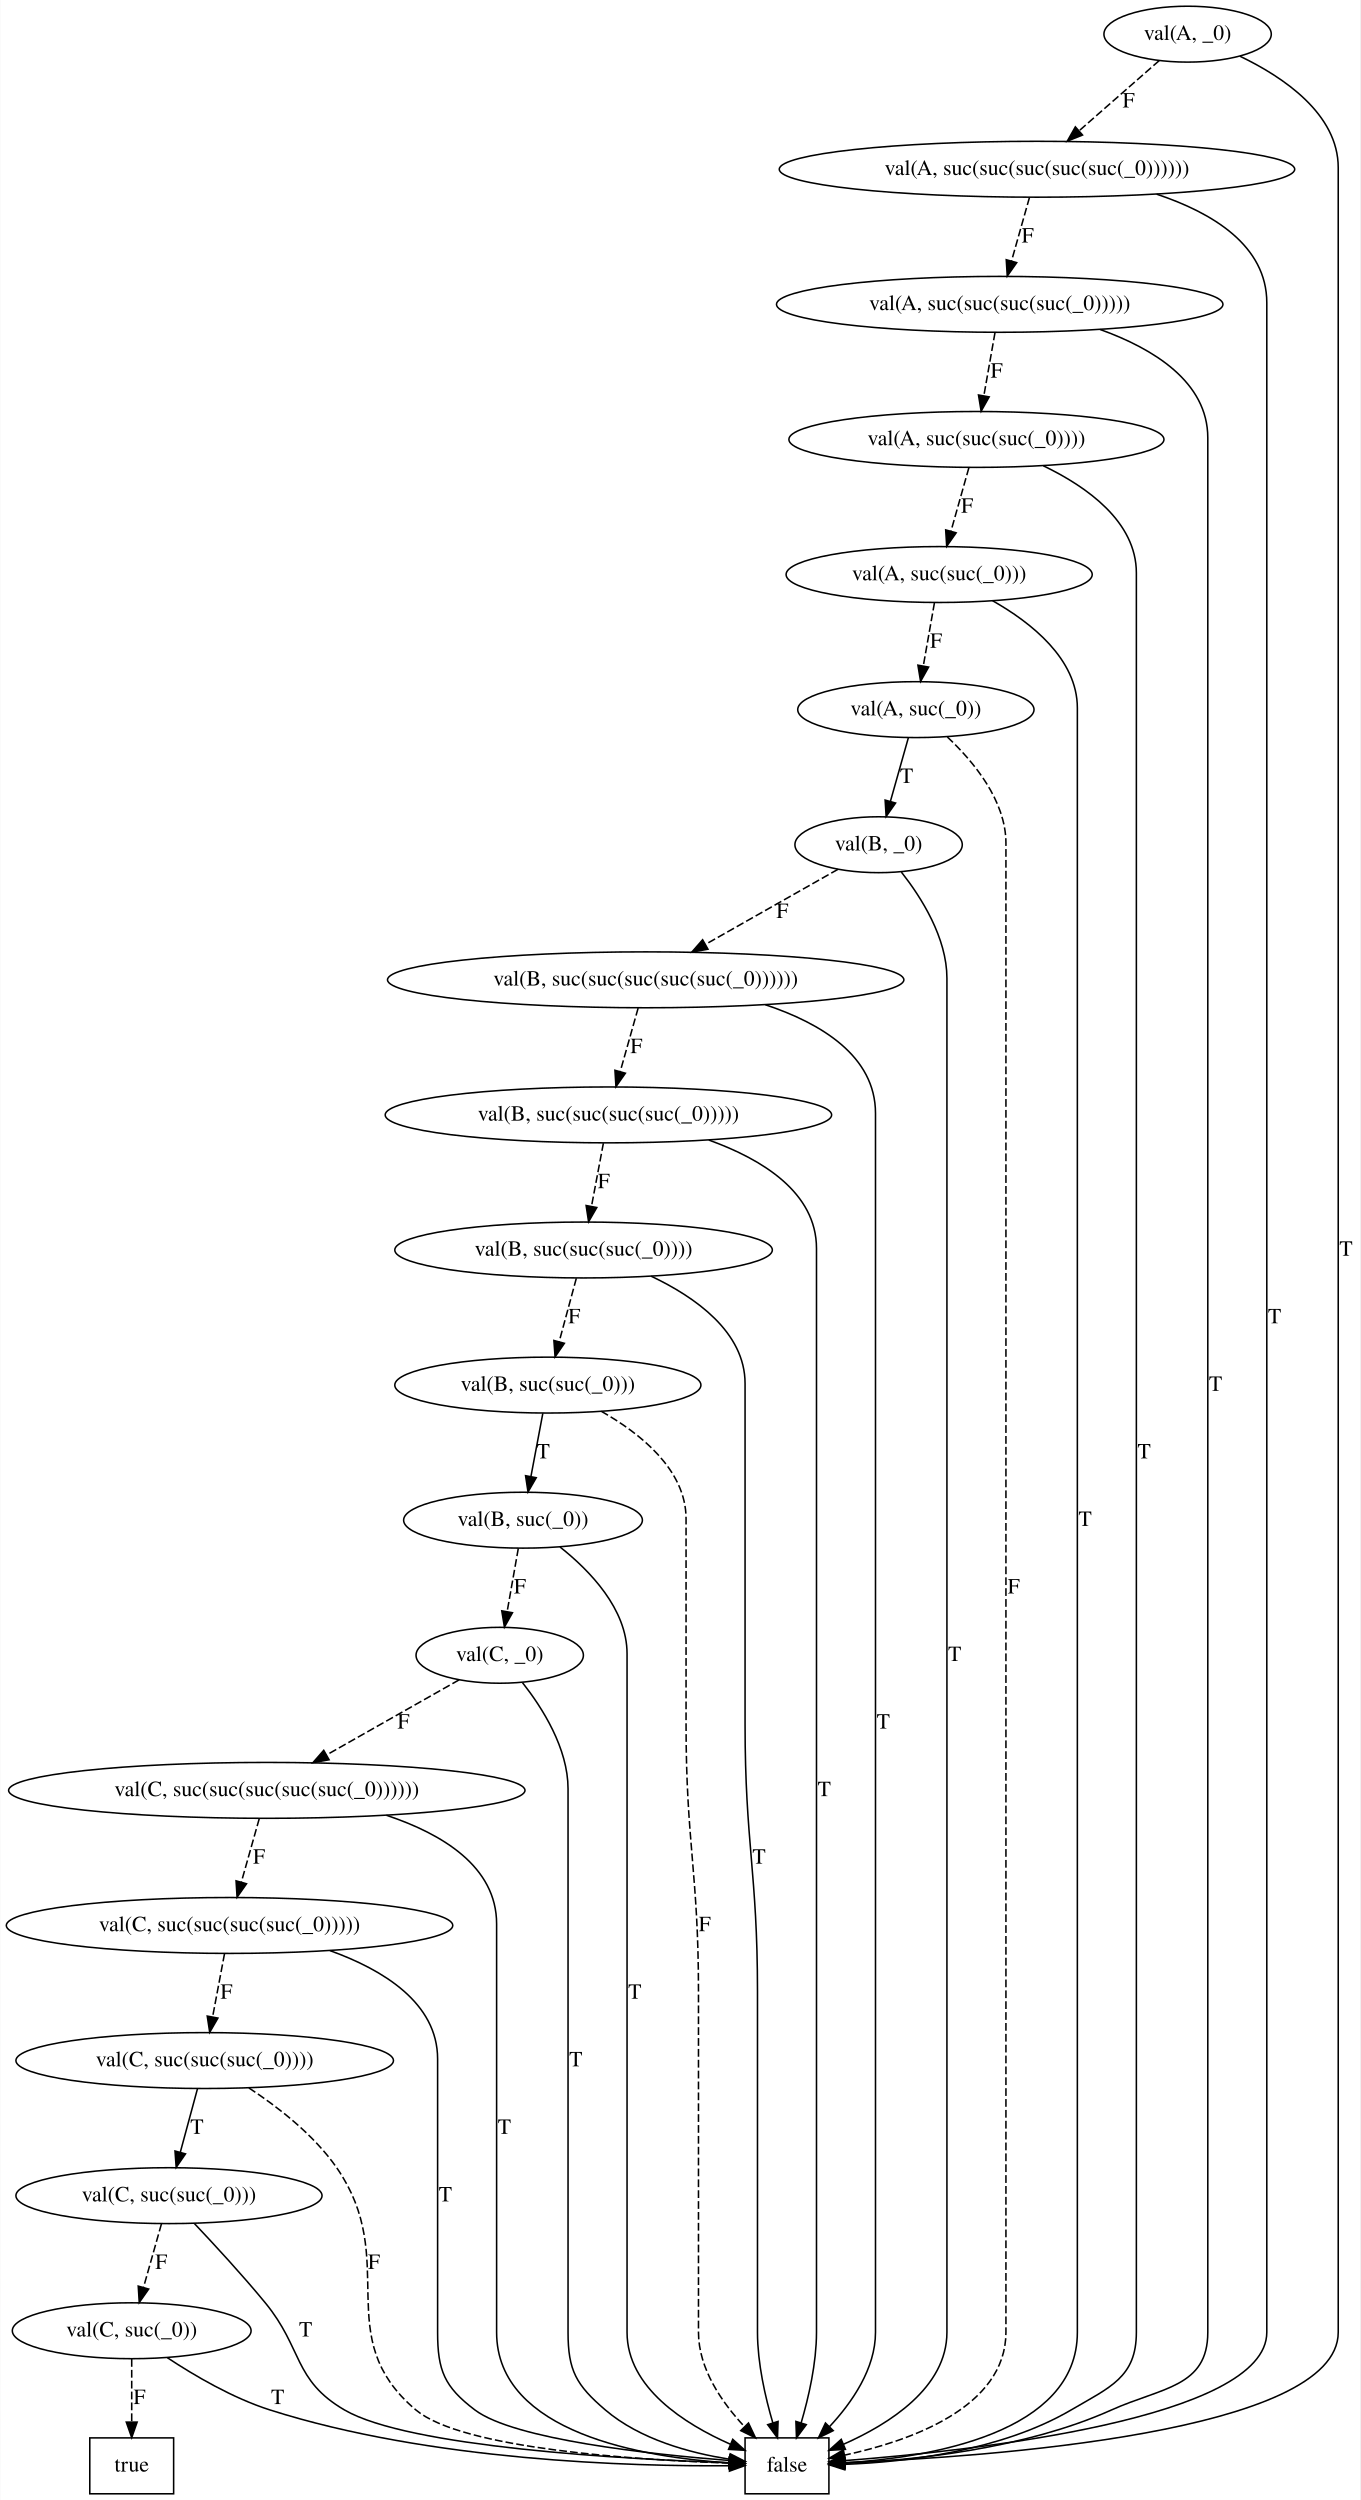
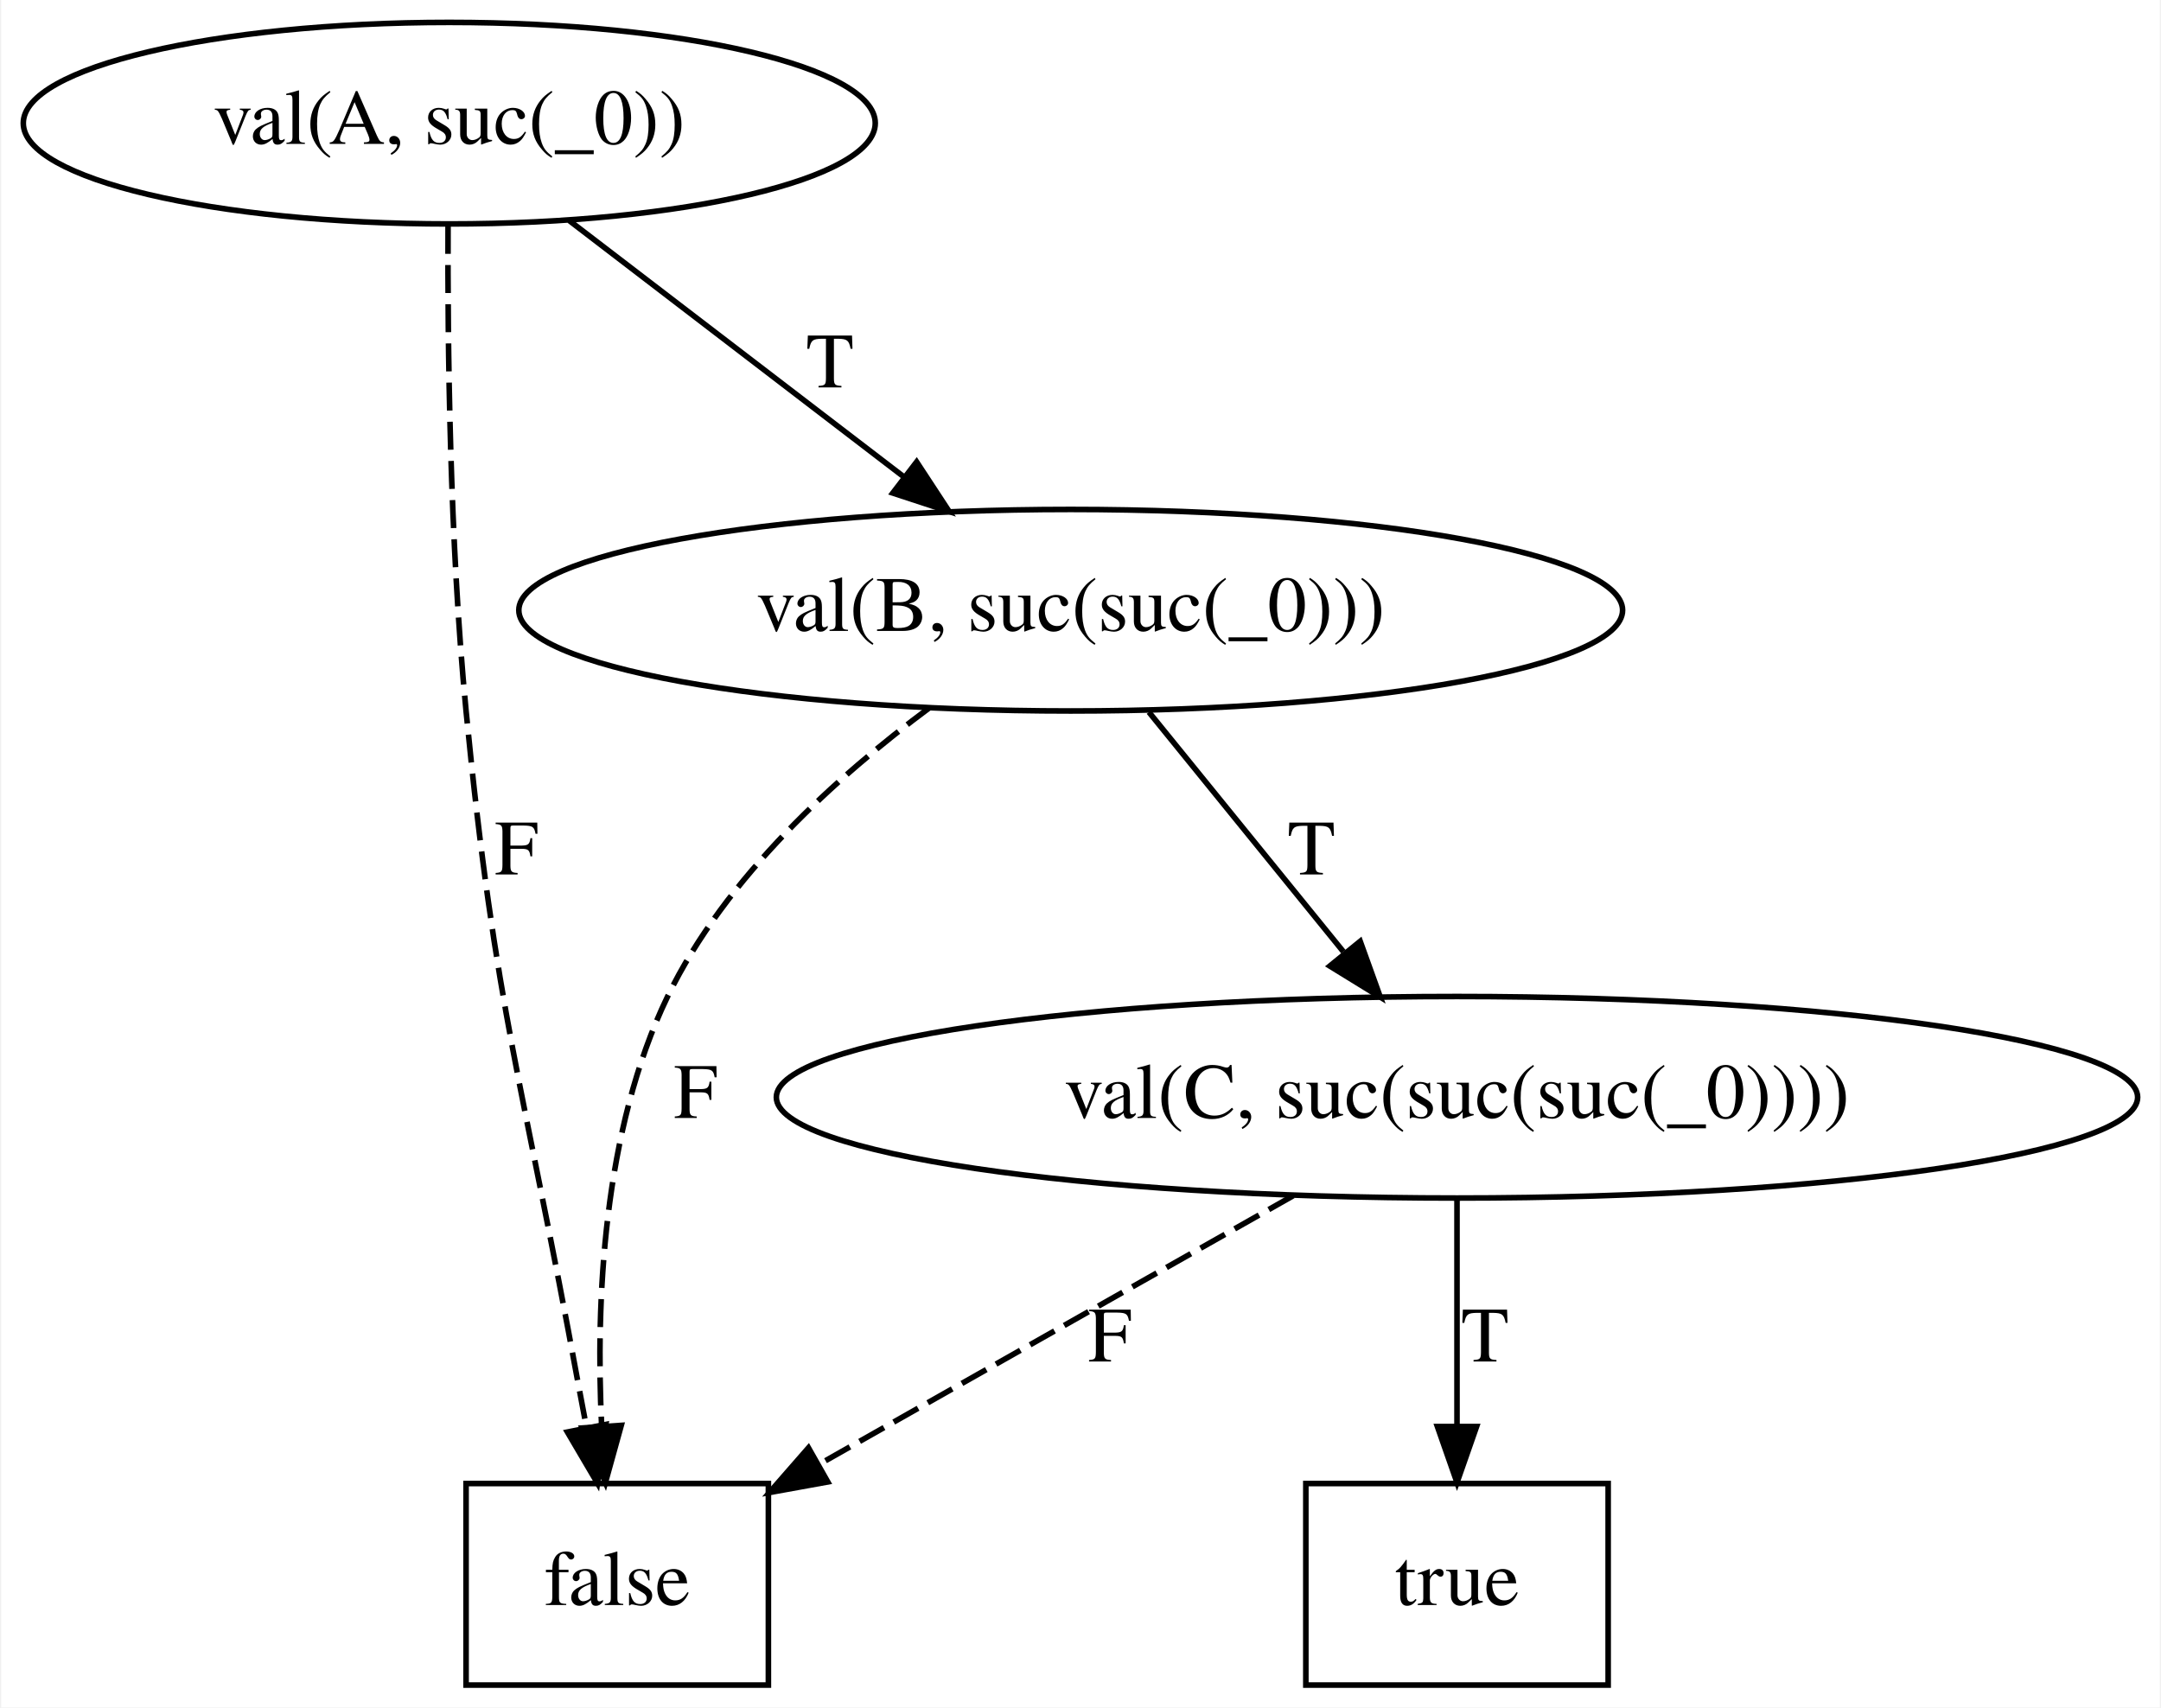
- <svg xmlns="http://www.w3.org/2000/svg" width="876pt" height="1610pt" viewBox="0.00 0.00 875.64 1610.00">
-   <g id="graph0" class="graph" transform="scale(1 1) rotate(0) translate(4 1606)">
-     <polygon fill="white" stroke="transparent" points="-4,4 -4,-1606 871.64,-1606 871.64,4 -4,4" />
+ <svg xmlns="http://www.w3.org/2000/svg" width="386pt" height="305pt" viewBox="0.00 0.00 385.58 305.00">
+   <g id="graph0" class="graph" transform="scale(1 1) rotate(0) translate(4 301)">
+     <polygon fill="white" stroke="transparent" points="-4,4 -4,-301 381.58,-301 381.58,4 -4,4" />
    <g id="node1" class="node">
-       <ellipse fill="none" stroke="black" cx="760.64" cy="-1584" rx="53.89" ry="18" />
-       <text text-anchor="middle" x="760.64" y="-1580.3" font-family="Times,serif" font-size="14.00">val(A, _0)</text>
+       <ellipse fill="none" stroke="black" cx="76.04" cy="-279" rx="76.09" ry="18" />
+       <text text-anchor="middle" x="76.04" y="-275.3" font-family="Times,serif" font-size="14.00">val(A, suc(_0))</text>
    </g>
    <g id="node2" class="node">
-       <ellipse fill="none" stroke="black" cx="663.64" cy="-1497" rx="165.97" ry="18" />
-       <text text-anchor="middle" x="663.64" y="-1493.3" font-family="Times,serif" font-size="14.00">val(A, suc(suc(suc(suc(suc(_0))))))</text>
+       <polygon fill="none" stroke="black" points="133.04,-36 79.04,-36 79.04,0 133.04,0 133.04,-36" />
+       <text text-anchor="middle" x="106.04" y="-14.3" font-family="Times,serif" font-size="14.00">false</text>
    </g>
    <g id="edge2" class="edge">
-       <path fill="none" stroke="black" stroke-dasharray="5,2" d="M742.39,-1567.01C727.87,-1554.28 707.31,-1536.27 690.84,-1521.84" />
-       <polygon fill="black" stroke="black" points="692.96,-1519.04 683.13,-1515.08 688.35,-1524.31 692.96,-1519.04" />
-       <text text-anchor="middle" x="722.64" y="-1536.8" font-family="Times,serif" font-size="14.00">F</text>
+       <path fill="none" stroke="black" stroke-dasharray="5,2" d="M75.82,-260.66C75.73,-239.97 76.09,-204.38 79.04,-174 84.28,-120.19 89.3,-107.18 99.04,-54 99.51,-51.44 100.02,-48.78 100.53,-46.12" />
+       <polygon fill="black" stroke="black" points="104.01,-46.56 102.51,-36.07 97.14,-45.2 104.01,-46.56" />
+       <text text-anchor="middle" x="88.04" y="-144.8" font-family="Times,serif" font-size="14.00">F</text>
    </g>
-     <g id="node20" class="node">
-       <polygon fill="none" stroke="black" points="529.64,-36 475.64,-36 475.64,0 529.64,0 529.64,-36" />
-       <text text-anchor="middle" x="502.64" y="-14.3" font-family="Times,serif" font-size="14.00">false</text>
+     <g id="node3" class="node">
+       <ellipse fill="none" stroke="black" cx="187.04" cy="-192" rx="98.58" ry="18" />
+       <text text-anchor="middle" x="187.04" y="-188.3" font-family="Times,serif" font-size="14.00">val(B, suc(suc(_0)))</text>
    </g>
    <g id="edge1" class="edge">
-       <path fill="none" stroke="black" d="M794.29,-1569.82C822.31,-1556.39 857.64,-1532.59 857.64,-1498 857.64,-1498 857.64,-1498 857.64,-104 857.64,-39.23 631.31,-23.7 540.08,-20.07" />
-       <polygon fill="black" stroke="black" points="540.03,-16.57 529.9,-19.7 539.77,-23.56 540.03,-16.57" />
-       <text text-anchor="middle" x="862.64" y="-797.3" font-family="Times,serif" font-size="14.00">T</text>
-     </g>
-     <g id="node3" class="node">
-       <ellipse fill="none" stroke="black" cx="639.64" cy="-1410" rx="143.77" ry="18" />
-       <text text-anchor="middle" x="639.64" y="-1406.3" font-family="Times,serif" font-size="14.00">val(A, suc(suc(suc(suc(_0)))))</text>
+       <path fill="none" stroke="black" d="M97.45,-261.61C114.46,-248.58 138.45,-230.21 157.32,-215.76" />
+       <polygon fill="black" stroke="black" points="159.52,-218.49 165.33,-209.63 155.26,-212.93 159.52,-218.49" />
+       <text text-anchor="middle" x="144.04" y="-231.8" font-family="Times,serif" font-size="14.00">T</text>
    </g>
    <g id="edge4" class="edge">
-       <path fill="none" stroke="black" stroke-dasharray="5,2" d="M658.78,-1478.8C655.46,-1467.05 651,-1451.24 647.22,-1437.84" />
-       <polygon fill="black" stroke="black" points="650.57,-1436.85 644.49,-1428.18 643.84,-1438.75 650.57,-1436.85" />
-       <text text-anchor="middle" x="657.64" y="-1449.8" font-family="Times,serif" font-size="14.00">F</text>
+       <path fill="none" stroke="black" stroke-dasharray="5,2" d="M161.83,-174.59C145.48,-162.45 125.37,-144.36 115.04,-123 103.44,-98.99 102.2,-68.22 103.25,-46.4" />
+       <polygon fill="black" stroke="black" points="106.76,-46.39 103.93,-36.18 99.77,-45.92 106.76,-46.39" />
+       <text text-anchor="middle" x="120.04" y="-101.3" font-family="Times,serif" font-size="14.00">F</text>
+     </g>
+     <g id="node4" class="node">
+       <ellipse fill="none" stroke="black" cx="256.04" cy="-105" rx="121.58" ry="18" />
+       <text text-anchor="middle" x="256.04" y="-101.3" font-family="Times,serif" font-size="14.00">val(C, suc(suc(suc(_0))))</text>
    </g>
    <g id="edge3" class="edge">
-       <path fill="none" stroke="black" d="M740.67,-1480.96C776.63,-1469 811.64,-1447.89 811.64,-1411 811.64,-1411 811.64,-1411 811.64,-104 811.64,-48.23 622.16,-27.68 539.96,-21.39" />
-       <polygon fill="black" stroke="black" points="540.02,-17.89 529.79,-20.64 539.5,-24.87 540.02,-17.89" />
-       <text text-anchor="middle" x="816.64" y="-753.8" font-family="Times,serif" font-size="14.00">T</text>
-     </g>
-     <g id="node4" class="node">
-       <ellipse fill="none" stroke="black" cx="624.64" cy="-1323" rx="120.78" ry="18" />
-       <text text-anchor="middle" x="624.64" y="-1319.3" font-family="Times,serif" font-size="14.00">val(A, suc(suc(suc(_0))))</text>
+       <path fill="none" stroke="black" d="M201.01,-173.8C210.99,-161.51 224.57,-144.77 235.74,-131.01" />
+       <polygon fill="black" stroke="black" points="238.75,-132.86 242.34,-122.89 233.32,-128.44 238.75,-132.86" />
+       <text text-anchor="middle" x="230.04" y="-144.8" font-family="Times,serif" font-size="14.00">T</text>
    </g>
    <g id="edge6" class="edge">
-       <path fill="none" stroke="black" stroke-dasharray="5,2" d="M636.6,-1391.8C634.55,-1380.16 631.79,-1364.55 629.44,-1351.24" />
-       <polygon fill="black" stroke="black" points="632.85,-1350.41 627.67,-1341.18 625.96,-1351.63 632.85,-1350.41" />
-       <text text-anchor="middle" x="637.64" y="-1362.8" font-family="Times,serif" font-size="14.00">F</text>
+       <path fill="none" stroke="black" stroke-dasharray="5,2" d="M226.77,-87.41C202.51,-73.67 167.94,-54.08 142.01,-39.38" />
+       <polygon fill="black" stroke="black" points="143.65,-36.29 133.23,-34.4 140.2,-42.38 143.65,-36.29" />
+       <text text-anchor="middle" x="194.04" y="-57.8" font-family="Times,serif" font-size="14.00">F</text>
+     </g>
+     <g id="node5" class="node">
+       <polygon fill="none" stroke="black" points="283.04,-36 229.04,-36 229.04,0 283.04,0 283.04,-36" />
+       <text text-anchor="middle" x="256.04" y="-14.3" font-family="Times,serif" font-size="14.00">true</text>
    </g>
    <g id="edge5" class="edge">
-       <path fill="none" stroke="black" d="M704.28,-1393.81C738.55,-1381.5 773.64,-1360.09 773.64,-1324 773.64,-1324 773.64,-1324 773.64,-104 773.64,-68.6 743.93,-68.51 711.64,-54 655.37,-28.72 583.15,-21.54 540.01,-19.6" />
-       <polygon fill="black" stroke="black" points="540.09,-16.1 529.96,-19.21 539.82,-23.09 540.09,-16.1" />
-       <text text-anchor="middle" x="778.64" y="-710.3" font-family="Times,serif" font-size="14.00">T</text>
-     </g>
-     <g id="node5" class="node">
-       <ellipse fill="none" stroke="black" cx="600.64" cy="-1236" rx="98.58" ry="18" />
-       <text text-anchor="middle" x="600.64" y="-1232.3" font-family="Times,serif" font-size="14.00">val(A, suc(suc(_0)))</text>
-     </g>
-     <g id="edge8" class="edge">
-       <path fill="none" stroke="black" stroke-dasharray="5,2" d="M619.78,-1304.8C616.46,-1293.05 612,-1277.24 608.22,-1263.84" />
-       <polygon fill="black" stroke="black" points="611.57,-1262.85 605.49,-1254.18 604.84,-1264.75 611.57,-1262.85" />
-       <text text-anchor="middle" x="618.64" y="-1275.8" font-family="Times,serif" font-size="14.00">F</text>
-     </g>
-     <g id="edge7" class="edge">
-       <path fill="none" stroke="black" d="M667.72,-1306.03C695.95,-1292.47 727.64,-1269.92 727.64,-1237 727.64,-1237 727.64,-1237 727.64,-104 727.64,-74.98 710.67,-68.69 685.64,-54 640.37,-27.44 578.98,-20.49 540.08,-18.96" />
-       <polygon fill="black" stroke="black" points="539.83,-15.45 529.74,-18.66 539.63,-22.45 539.83,-15.45" />
-       <text text-anchor="middle" x="732.64" y="-666.8" font-family="Times,serif" font-size="14.00">T</text>
-     </g>
-     <g id="node6" class="node">
-       <ellipse fill="none" stroke="black" cx="585.64" cy="-1149" rx="76.09" ry="18" />
-       <text text-anchor="middle" x="585.64" y="-1145.3" font-family="Times,serif" font-size="14.00">val(A, suc(_0))</text>
-     </g>
-     <g id="edge10" class="edge">
-       <path fill="none" stroke="black" stroke-dasharray="5,2" d="M597.6,-1217.8C595.55,-1206.16 592.79,-1190.55 590.44,-1177.24" />
-       <polygon fill="black" stroke="black" points="593.85,-1176.41 588.67,-1167.18 586.96,-1177.63 593.85,-1176.41" />
-       <text text-anchor="middle" x="598.64" y="-1188.8" font-family="Times,serif" font-size="14.00">F</text>
-     </g>
-     <g id="edge9" class="edge">
-       <path fill="none" stroke="black" d="M635.05,-1219.12C660.09,-1204.93 689.64,-1181.52 689.64,-1150 689.64,-1150 689.64,-1150 689.64,-104 689.64,-38.84 594.37,-23.39 539.83,-19.89" />
-       <polygon fill="black" stroke="black" points="540,-16.39 529.83,-19.35 539.63,-23.38 540,-16.39" />
-       <text text-anchor="middle" x="694.64" y="-623.3" font-family="Times,serif" font-size="14.00">T</text>
-     </g>
-     <g id="node7" class="node">
-       <ellipse fill="none" stroke="black" cx="561.64" cy="-1062" rx="53.89" ry="18" />
-       <text text-anchor="middle" x="561.64" y="-1058.3" font-family="Times,serif" font-size="14.00">val(B, _0)</text>
-     </g>
-     <g id="edge11" class="edge">
-       <path fill="none" stroke="black" d="M580.78,-1130.8C577.46,-1119.05 573,-1103.24 569.22,-1089.84" />
-       <polygon fill="black" stroke="black" points="572.57,-1088.85 566.49,-1080.18 565.84,-1090.75 572.57,-1088.85" />
-       <text text-anchor="middle" x="579.64" y="-1101.8" font-family="Times,serif" font-size="14.00">T</text>
-     </g>
-     <g id="edge12" class="edge">
-       <path fill="none" stroke="black" stroke-dasharray="5,2" d="M605.92,-1131.37C622.65,-1115.68 643.64,-1090.51 643.64,-1063 643.64,-1063 643.64,-1063 643.64,-104 643.64,-55.41 581.47,-33.87 539.69,-24.88" />
-       <polygon fill="black" stroke="black" points="540.32,-21.44 529.82,-22.91 538.94,-28.3 540.32,-21.44" />
-       <text text-anchor="middle" x="648.64" y="-579.8" font-family="Times,serif" font-size="14.00">F</text>
-     </g>
-     <g id="node8" class="node">
-       <ellipse fill="none" stroke="black" cx="411.64" cy="-975" rx="166.27" ry="18" />
-       <text text-anchor="middle" x="411.64" y="-971.3" font-family="Times,serif" font-size="14.00">val(B, suc(suc(suc(suc(suc(_0))))))</text>
-     </g>
-     <g id="edge14" class="edge">
-       <path fill="none" stroke="black" stroke-dasharray="5,2" d="M535.51,-1046.19C511.91,-1032.82 476.86,-1012.96 450.07,-997.78" />
-       <polygon fill="black" stroke="black" points="451.75,-994.71 441.32,-992.82 448.3,-1000.8 451.75,-994.71" />
-       <text text-anchor="middle" x="499.64" y="-1014.8" font-family="Times,serif" font-size="14.00">F</text>
-     </g>
-     <g id="edge13" class="edge">
-       <path fill="none" stroke="black" d="M576.29,-1044.4C589.09,-1028.15 605.64,-1002.09 605.64,-976 605.64,-976 605.64,-976 605.64,-104 605.64,-68.43 568.65,-44.97 539.01,-31.88" />
-       <polygon fill="black" stroke="black" points="540.28,-28.61 529.7,-27.99 537.58,-35.07 540.28,-28.61" />
-       <text text-anchor="middle" x="610.64" y="-536.3" font-family="Times,serif" font-size="14.00">T</text>
-     </g>
-     <g id="node9" class="node">
-       <ellipse fill="none" stroke="black" cx="387.64" cy="-888" rx="143.77" ry="18" />
-       <text text-anchor="middle" x="387.64" y="-884.3" font-family="Times,serif" font-size="14.00">val(B, suc(suc(suc(suc(_0)))))</text>
-     </g>
-     <g id="edge16" class="edge">
-       <path fill="none" stroke="black" stroke-dasharray="5,2" d="M406.78,-956.8C403.46,-945.05 399,-929.24 395.22,-915.84" />
-       <polygon fill="black" stroke="black" points="398.57,-914.85 392.49,-906.18 391.84,-916.75 398.57,-914.85" />
-       <text text-anchor="middle" x="405.64" y="-927.8" font-family="Times,serif" font-size="14.00">F</text>
-     </g>
-     <g id="edge15" class="edge">
-       <path fill="none" stroke="black" d="M488.67,-958.96C524.63,-947 559.64,-925.89 559.64,-889 559.64,-889 559.64,-889 559.64,-104 559.64,-80.64 544.6,-58.85 529.97,-43.18" />
-       <polygon fill="black" stroke="black" points="532.41,-40.67 522.89,-36.01 527.42,-45.58 532.41,-40.67" />
-       <text text-anchor="middle" x="564.64" y="-492.8" font-family="Times,serif" font-size="14.00">T</text>
-     </g>
-     <g id="node10" class="node">
-       <ellipse fill="none" stroke="black" cx="371.64" cy="-801" rx="121.58" ry="18" />
-       <text text-anchor="middle" x="371.64" y="-797.3" font-family="Times,serif" font-size="14.00">val(B, suc(suc(suc(_0))))</text>
-     </g>
-     <g id="edge18" class="edge">
-       <path fill="none" stroke="black" stroke-dasharray="5,2" d="M384.4,-869.8C382.21,-858.16 379.27,-842.55 376.76,-829.24" />
-       <polygon fill="black" stroke="black" points="380.16,-828.36 374.87,-819.18 373.28,-829.65 380.16,-828.36" />
-       <text text-anchor="middle" x="384.64" y="-840.8" font-family="Times,serif" font-size="14.00">F</text>
-     </g>
-     <g id="edge17" class="edge">
-       <path fill="none" stroke="black" d="M452.28,-871.81C486.55,-859.5 521.64,-838.09 521.64,-802 521.64,-802 521.64,-802 521.64,-104 521.64,-84.09 516.61,-62.17 511.73,-45.58" />
-       <polygon fill="black" stroke="black" points="515.06,-44.52 508.75,-36.01 508.38,-46.6 515.06,-44.52" />
-       <text text-anchor="middle" x="526.64" y="-449.3" font-family="Times,serif" font-size="14.00">T</text>
-     </g>
-     <g id="node11" class="node">
-       <ellipse fill="none" stroke="black" cx="348.64" cy="-714" rx="98.58" ry="18" />
-       <text text-anchor="middle" x="348.64" y="-710.3" font-family="Times,serif" font-size="14.00">val(B, suc(suc(_0)))</text>
-     </g>
-     <g id="edge20" class="edge">
-       <path fill="none" stroke="black" stroke-dasharray="5,2" d="M366.98,-782.8C363.8,-771.05 359.53,-755.24 355.9,-741.84" />
-       <polygon fill="black" stroke="black" points="359.28,-740.91 353.28,-732.18 352.52,-742.74 359.28,-740.91" />
-       <text text-anchor="middle" x="365.64" y="-753.8" font-family="Times,serif" font-size="14.00">F</text>
-     </g>
-     <g id="edge19" class="edge">
-       <path fill="none" stroke="black" d="M415.14,-784.14C443.64,-770.64 475.64,-748.11 475.64,-715 475.64,-715 475.64,-715 475.64,-495.5 475.64,-418.97 483.64,-400.03 483.64,-323.5 483.64,-323.5 483.64,-323.5 483.64,-104 483.64,-84.09 488.66,-62.17 493.55,-45.58" />
-       <polygon fill="black" stroke="black" points="496.9,-46.6 496.52,-36.01 490.21,-44.52 496.9,-46.6" />
-       <text text-anchor="middle" x="484.64" y="-405.8" font-family="Times,serif" font-size="14.00">T</text>
-     </g>
-     <g id="node12" class="node">
-       <ellipse fill="none" stroke="black" cx="332.64" cy="-627" rx="76.89" ry="18" />
-       <text text-anchor="middle" x="332.64" y="-623.3" font-family="Times,serif" font-size="14.00">val(B, suc(_0))</text>
-     </g>
-     <g id="edge21" class="edge">
-       <path fill="none" stroke="black" d="M345.4,-695.8C343.21,-684.16 340.27,-668.55 337.76,-655.24" />
-       <polygon fill="black" stroke="black" points="341.16,-654.36 335.87,-645.18 334.28,-655.65 341.16,-654.36" />
-       <text text-anchor="middle" x="345.64" y="-666.8" font-family="Times,serif" font-size="14.00">T</text>
-     </g>
-     <g id="edge22" class="edge">
-       <path fill="none" stroke="black" stroke-dasharray="5,2" d="M383.05,-697.12C408.09,-682.93 437.64,-659.52 437.64,-628 437.64,-628 437.64,-628 437.64,-495.5 437.64,-418.97 445.64,-400.03 445.64,-323.5 445.64,-323.5 445.64,-323.5 445.64,-104 445.64,-80.64 460.67,-58.85 475.3,-43.18" />
-       <polygon fill="black" stroke="black" points="477.85,-45.58 482.38,-36.01 472.87,-40.67 477.85,-45.58" />
-       <text text-anchor="middle" x="449.64" y="-362.3" font-family="Times,serif" font-size="14.00">F</text>
-     </g>
-     <g id="node13" class="node">
-       <ellipse fill="none" stroke="black" cx="317.64" cy="-540" rx="53.89" ry="18" />
-       <text text-anchor="middle" x="317.64" y="-536.3" font-family="Times,serif" font-size="14.00">val(C, _0)</text>
-     </g>
-     <g id="edge24" class="edge">
-       <path fill="none" stroke="black" stroke-dasharray="5,2" d="M329.6,-608.8C327.55,-597.16 324.79,-581.55 322.44,-568.24" />
-       <polygon fill="black" stroke="black" points="325.85,-567.41 320.67,-558.18 318.96,-568.63 325.85,-567.41" />
-       <text text-anchor="middle" x="330.64" y="-579.8" font-family="Times,serif" font-size="14.00">F</text>
-     </g>
-     <g id="edge23" class="edge">
-       <path fill="none" stroke="black" d="M356.45,-609.75C375.71,-594.5 399.64,-569.75 399.64,-541 399.64,-541 399.64,-541 399.64,-104 399.64,-68.43 436.62,-44.97 466.26,-31.88" />
-       <polygon fill="black" stroke="black" points="467.7,-35.07 475.58,-27.99 465,-28.61 467.7,-35.07" />
-       <text text-anchor="middle" x="404.64" y="-318.8" font-family="Times,serif" font-size="14.00">T</text>
-     </g>
-     <g id="node14" class="node">
-       <ellipse fill="none" stroke="black" cx="167.64" cy="-453" rx="166.27" ry="18" />
-       <text text-anchor="middle" x="167.64" y="-449.3" font-family="Times,serif" font-size="14.00">val(C, suc(suc(suc(suc(suc(_0))))))</text>
-     </g>
-     <g id="edge26" class="edge">
-       <path fill="none" stroke="black" stroke-dasharray="5,2" d="M291.51,-524.19C267.91,-510.82 232.86,-490.96 206.07,-475.78" />
-       <polygon fill="black" stroke="black" points="207.75,-472.71 197.32,-470.82 204.3,-478.8 207.75,-472.71" />
-       <text text-anchor="middle" x="255.64" y="-492.8" font-family="Times,serif" font-size="14.00">F</text>
-     </g>
-     <g id="edge25" class="edge">
-       <path fill="none" stroke="black" d="M332.29,-522.4C345.09,-506.15 361.64,-480.09 361.64,-454 361.64,-454 361.64,-454 361.64,-104 361.64,-79.35 366.9,-70.01 385.64,-54 407.92,-34.96 440.26,-26.28 465.29,-22.32" />
-       <polygon fill="black" stroke="black" points="466.1,-25.74 475.52,-20.89 465.14,-18.81 466.1,-25.74" />
-       <text text-anchor="middle" x="366.64" y="-275.3" font-family="Times,serif" font-size="14.00">T</text>
-     </g>
-     <g id="node15" class="node">
-       <ellipse fill="none" stroke="black" cx="143.64" cy="-366" rx="143.77" ry="18" />
-       <text text-anchor="middle" x="143.64" y="-362.3" font-family="Times,serif" font-size="14.00">val(C, suc(suc(suc(suc(_0)))))</text>
-     </g>
-     <g id="edge28" class="edge">
-       <path fill="none" stroke="black" stroke-dasharray="5,2" d="M162.78,-434.8C159.46,-423.05 155,-407.24 151.22,-393.84" />
-       <polygon fill="black" stroke="black" points="154.57,-392.85 148.49,-384.18 147.84,-394.75 154.57,-392.85" />
-       <text text-anchor="middle" x="162.64" y="-405.8" font-family="Times,serif" font-size="14.00">F</text>
-     </g>
-     <g id="edge27" class="edge">
-       <path fill="none" stroke="black" d="M244.67,-436.96C280.63,-425 315.64,-403.89 315.64,-367 315.64,-367 315.64,-367 315.64,-104 315.64,-38.84 410.91,-23.39 465.44,-19.89" />
-       <polygon fill="black" stroke="black" points="465.65,-23.38 475.45,-19.35 465.27,-16.39 465.65,-23.38" />
-       <text text-anchor="middle" x="320.64" y="-231.8" font-family="Times,serif" font-size="14.00">T</text>
-     </g>
-     <g id="node16" class="node">
-       <ellipse fill="none" stroke="black" cx="127.64" cy="-279" rx="121.58" ry="18" />
-       <text text-anchor="middle" x="127.64" y="-275.3" font-family="Times,serif" font-size="14.00">val(C, suc(suc(suc(_0))))</text>
-     </g>
-     <g id="edge30" class="edge">
-       <path fill="none" stroke="black" stroke-dasharray="5,2" d="M140.4,-347.8C138.21,-336.16 135.27,-320.55 132.76,-307.24" />
-       <polygon fill="black" stroke="black" points="136.16,-306.36 130.87,-297.18 129.28,-307.65 136.16,-306.36" />
-       <text text-anchor="middle" x="141.64" y="-318.8" font-family="Times,serif" font-size="14.00">F</text>
-     </g>
-     <g id="edge29" class="edge">
-       <path fill="none" stroke="black" d="M208.28,-349.81C242.55,-337.5 277.64,-316.09 277.64,-280 277.64,-280 277.64,-280 277.64,-104 277.64,-79.35 281.98,-68.88 301.64,-54 326.82,-34.94 414.44,-25.45 465.3,-21.45" />
-       <polygon fill="black" stroke="black" points="465.85,-24.92 475.56,-20.68 465.33,-17.94 465.85,-24.92" />
-       <text text-anchor="middle" x="282.64" y="-188.3" font-family="Times,serif" font-size="14.00">T</text>
-     </g>
-     <g id="node17" class="node">
-       <ellipse fill="none" stroke="black" cx="104.64" cy="-192" rx="98.58" ry="18" />
-       <text text-anchor="middle" x="104.64" y="-188.3" font-family="Times,serif" font-size="14.00">val(C, suc(suc(_0)))</text>
-     </g>
-     <g id="edge31" class="edge">
-       <path fill="none" stroke="black" d="M122.98,-260.8C119.8,-249.05 115.53,-233.24 111.9,-219.84" />
-       <polygon fill="black" stroke="black" points="115.28,-218.91 109.28,-210.18 108.52,-220.74 115.28,-218.91" />
-       <text text-anchor="middle" x="122.64" y="-231.8" font-family="Times,serif" font-size="14.00">T</text>
-     </g>
-     <g id="edge32" class="edge">
-       <path fill="none" stroke="black" stroke-dasharray="5,2" d="M156.1,-261.37C174.58,-249.26 197.89,-231.28 212.64,-210 254.19,-150.05 207.85,-101 263.64,-54 293.44,-28.89 405.92,-21.79 465.34,-19.79" />
-       <polygon fill="black" stroke="black" points="465.55,-23.28 475.44,-19.48 465.34,-16.29 465.55,-23.28" />
-       <text text-anchor="middle" x="236.64" y="-144.8" font-family="Times,serif" font-size="14.00">F</text>
-     </g>
-     <g id="node18" class="node">
-       <ellipse fill="none" stroke="black" cx="80.64" cy="-105" rx="76.89" ry="18" />
-       <text text-anchor="middle" x="80.64" y="-101.3" font-family="Times,serif" font-size="14.00">val(C, suc(_0))</text>
-     </g>
-     <g id="edge34" class="edge">
-       <path fill="none" stroke="black" stroke-dasharray="5,2" d="M99.78,-173.8C96.46,-162.05 92,-146.24 88.22,-132.84" />
-       <polygon fill="black" stroke="black" points="91.57,-131.85 85.49,-123.18 84.84,-133.75 91.57,-131.85" />
-       <text text-anchor="middle" x="99.64" y="-144.8" font-family="Times,serif" font-size="14.00">F</text>
-     </g>
-     <g id="edge33" class="edge">
-       <path fill="none" stroke="black" d="M120.94,-174.11C133.74,-160.6 151.83,-141.02 166.64,-123 190.85,-93.54 184.7,-73.22 217.64,-54 258.81,-29.97 397.55,-22.31 465.08,-19.97" />
-       <polygon fill="black" stroke="black" points="465.4,-23.46 475.28,-19.64 465.18,-16.47 465.4,-23.46" />
-       <text text-anchor="middle" x="192.64" y="-101.3" font-family="Times,serif" font-size="14.00">T</text>
-     </g>
-     <g id="node19" class="node">
-       <polygon fill="none" stroke="black" points="107.64,-36 53.64,-36 53.64,0 107.64,0 107.64,-36" />
-       <text text-anchor="middle" x="80.64" y="-14.3" font-family="Times,serif" font-size="14.00">true</text>
-     </g>
-     <g id="edge36" class="edge">
-       <path fill="none" stroke="black" stroke-dasharray="5,2" d="M80.64,-86.8C80.64,-75.16 80.64,-59.55 80.64,-46.24" />
-       <polygon fill="black" stroke="black" points="84.14,-46.18 80.64,-36.18 77.14,-46.18 84.14,-46.18" />
-       <text text-anchor="middle" x="85.64" y="-57.8" font-family="Times,serif" font-size="14.00">F</text>
-     </g>
-     <g id="edge35" class="edge">
-       <path fill="none" stroke="black" d="M103.6,-87.63C120.9,-76.18 145.66,-61.64 169.64,-54 273.05,-21.07 402.74,-17.56 465.38,-18.07" />
-       <polygon fill="black" stroke="black" points="465.51,-21.57 475.56,-18.19 465.6,-14.57 465.51,-21.57" />
-       <text text-anchor="middle" x="174.64" y="-57.8" font-family="Times,serif" font-size="14.00">T</text>
+       <path fill="none" stroke="black" d="M256.04,-86.8C256.04,-75.16 256.04,-59.55 256.04,-46.24" />
+       <polygon fill="black" stroke="black" points="259.54,-46.18 256.04,-36.18 252.54,-46.18 259.54,-46.18" />
+       <text text-anchor="middle" x="261.04" y="-57.8" font-family="Times,serif" font-size="14.00">T</text>
    </g>
  </g>
</svg>
